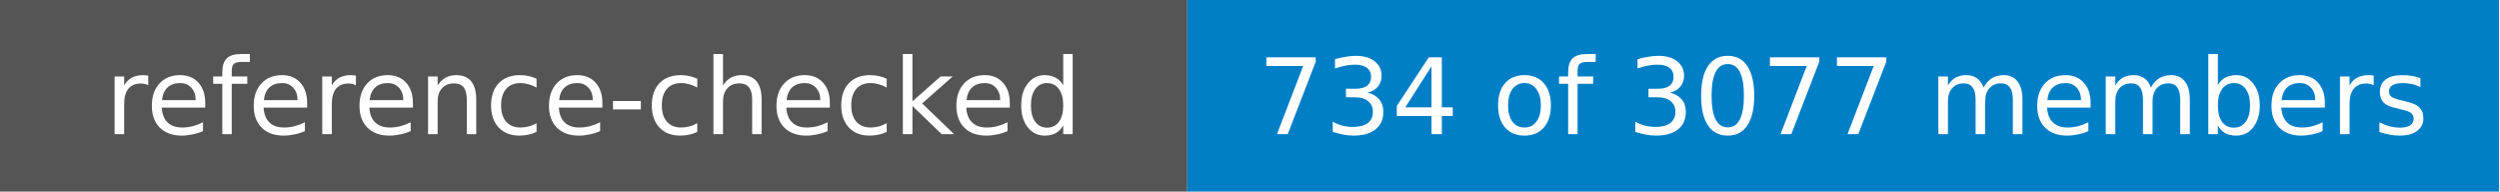
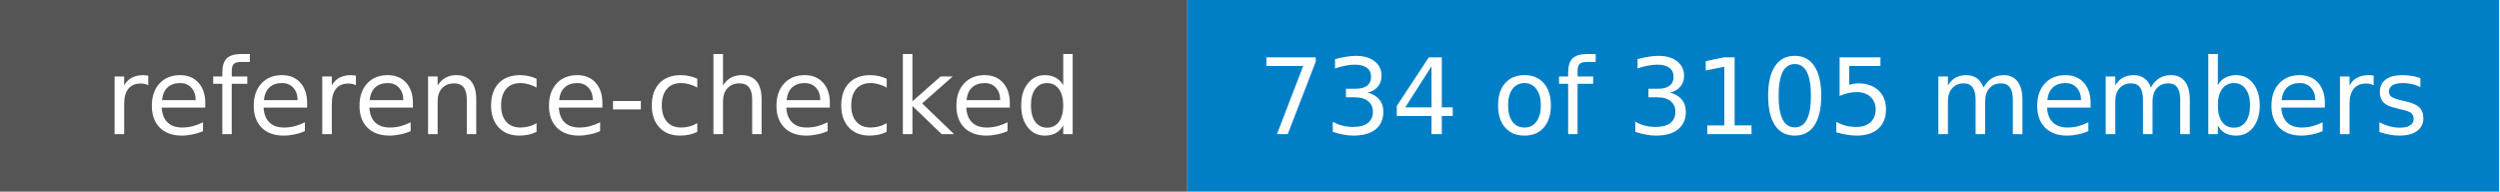
- <svg xmlns="http://www.w3.org/2000/svg" width="261" height="20" role="img" aria-label="reference-checked 734 of 3077 members">
+ <svg xmlns="http://www.w3.org/2000/svg" width="261" height="20" role="img" aria-label="reference-checked 734 of 3105 members">
  <rect width="124" height="20" fill="#555" />
  <rect x="124" width="137" height="20" fill="#007ec6" />
  <g fill="#fff" font-family="Verdana,Geneva,DejaVu Sans,sans-serif" font-size="11" text-anchor="middle">
    <text x="62.0" y="14">reference-checked</text>
-     <text x="192.5" y="14">734 of 3077 members</text>
+     <text x="192.5" y="14">734 of 3105 members</text>
  </g>
</svg>
